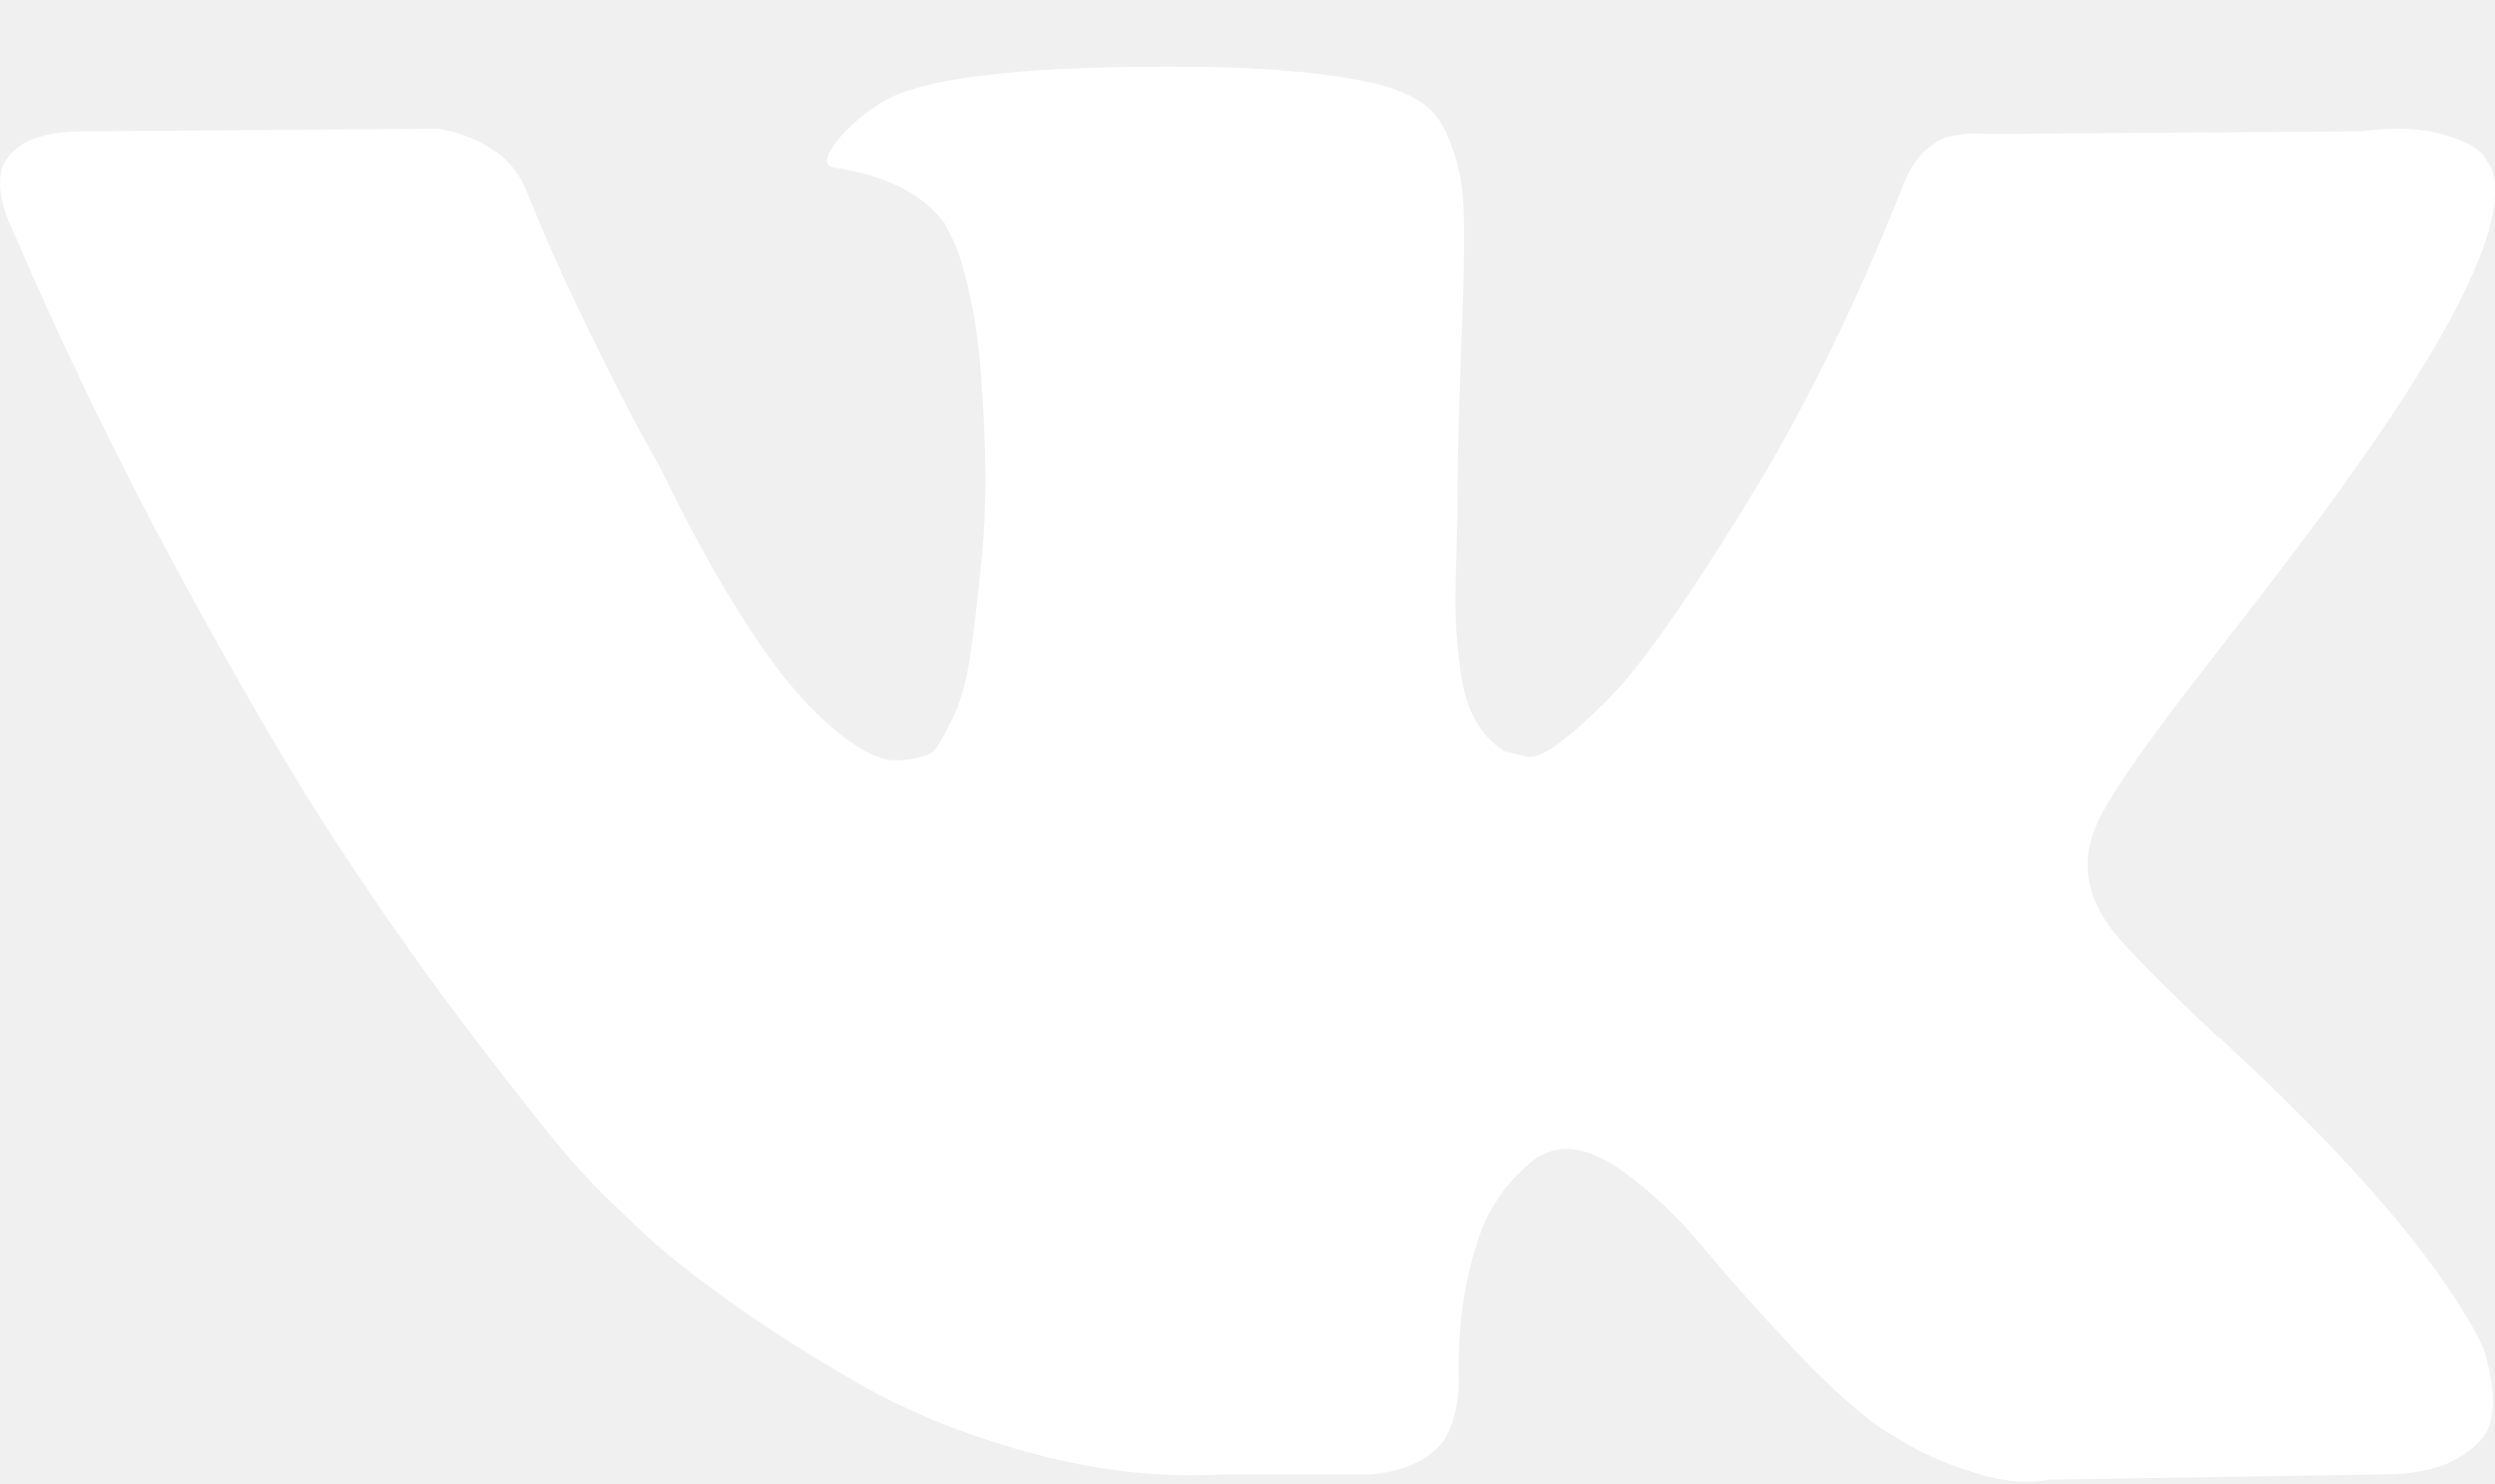
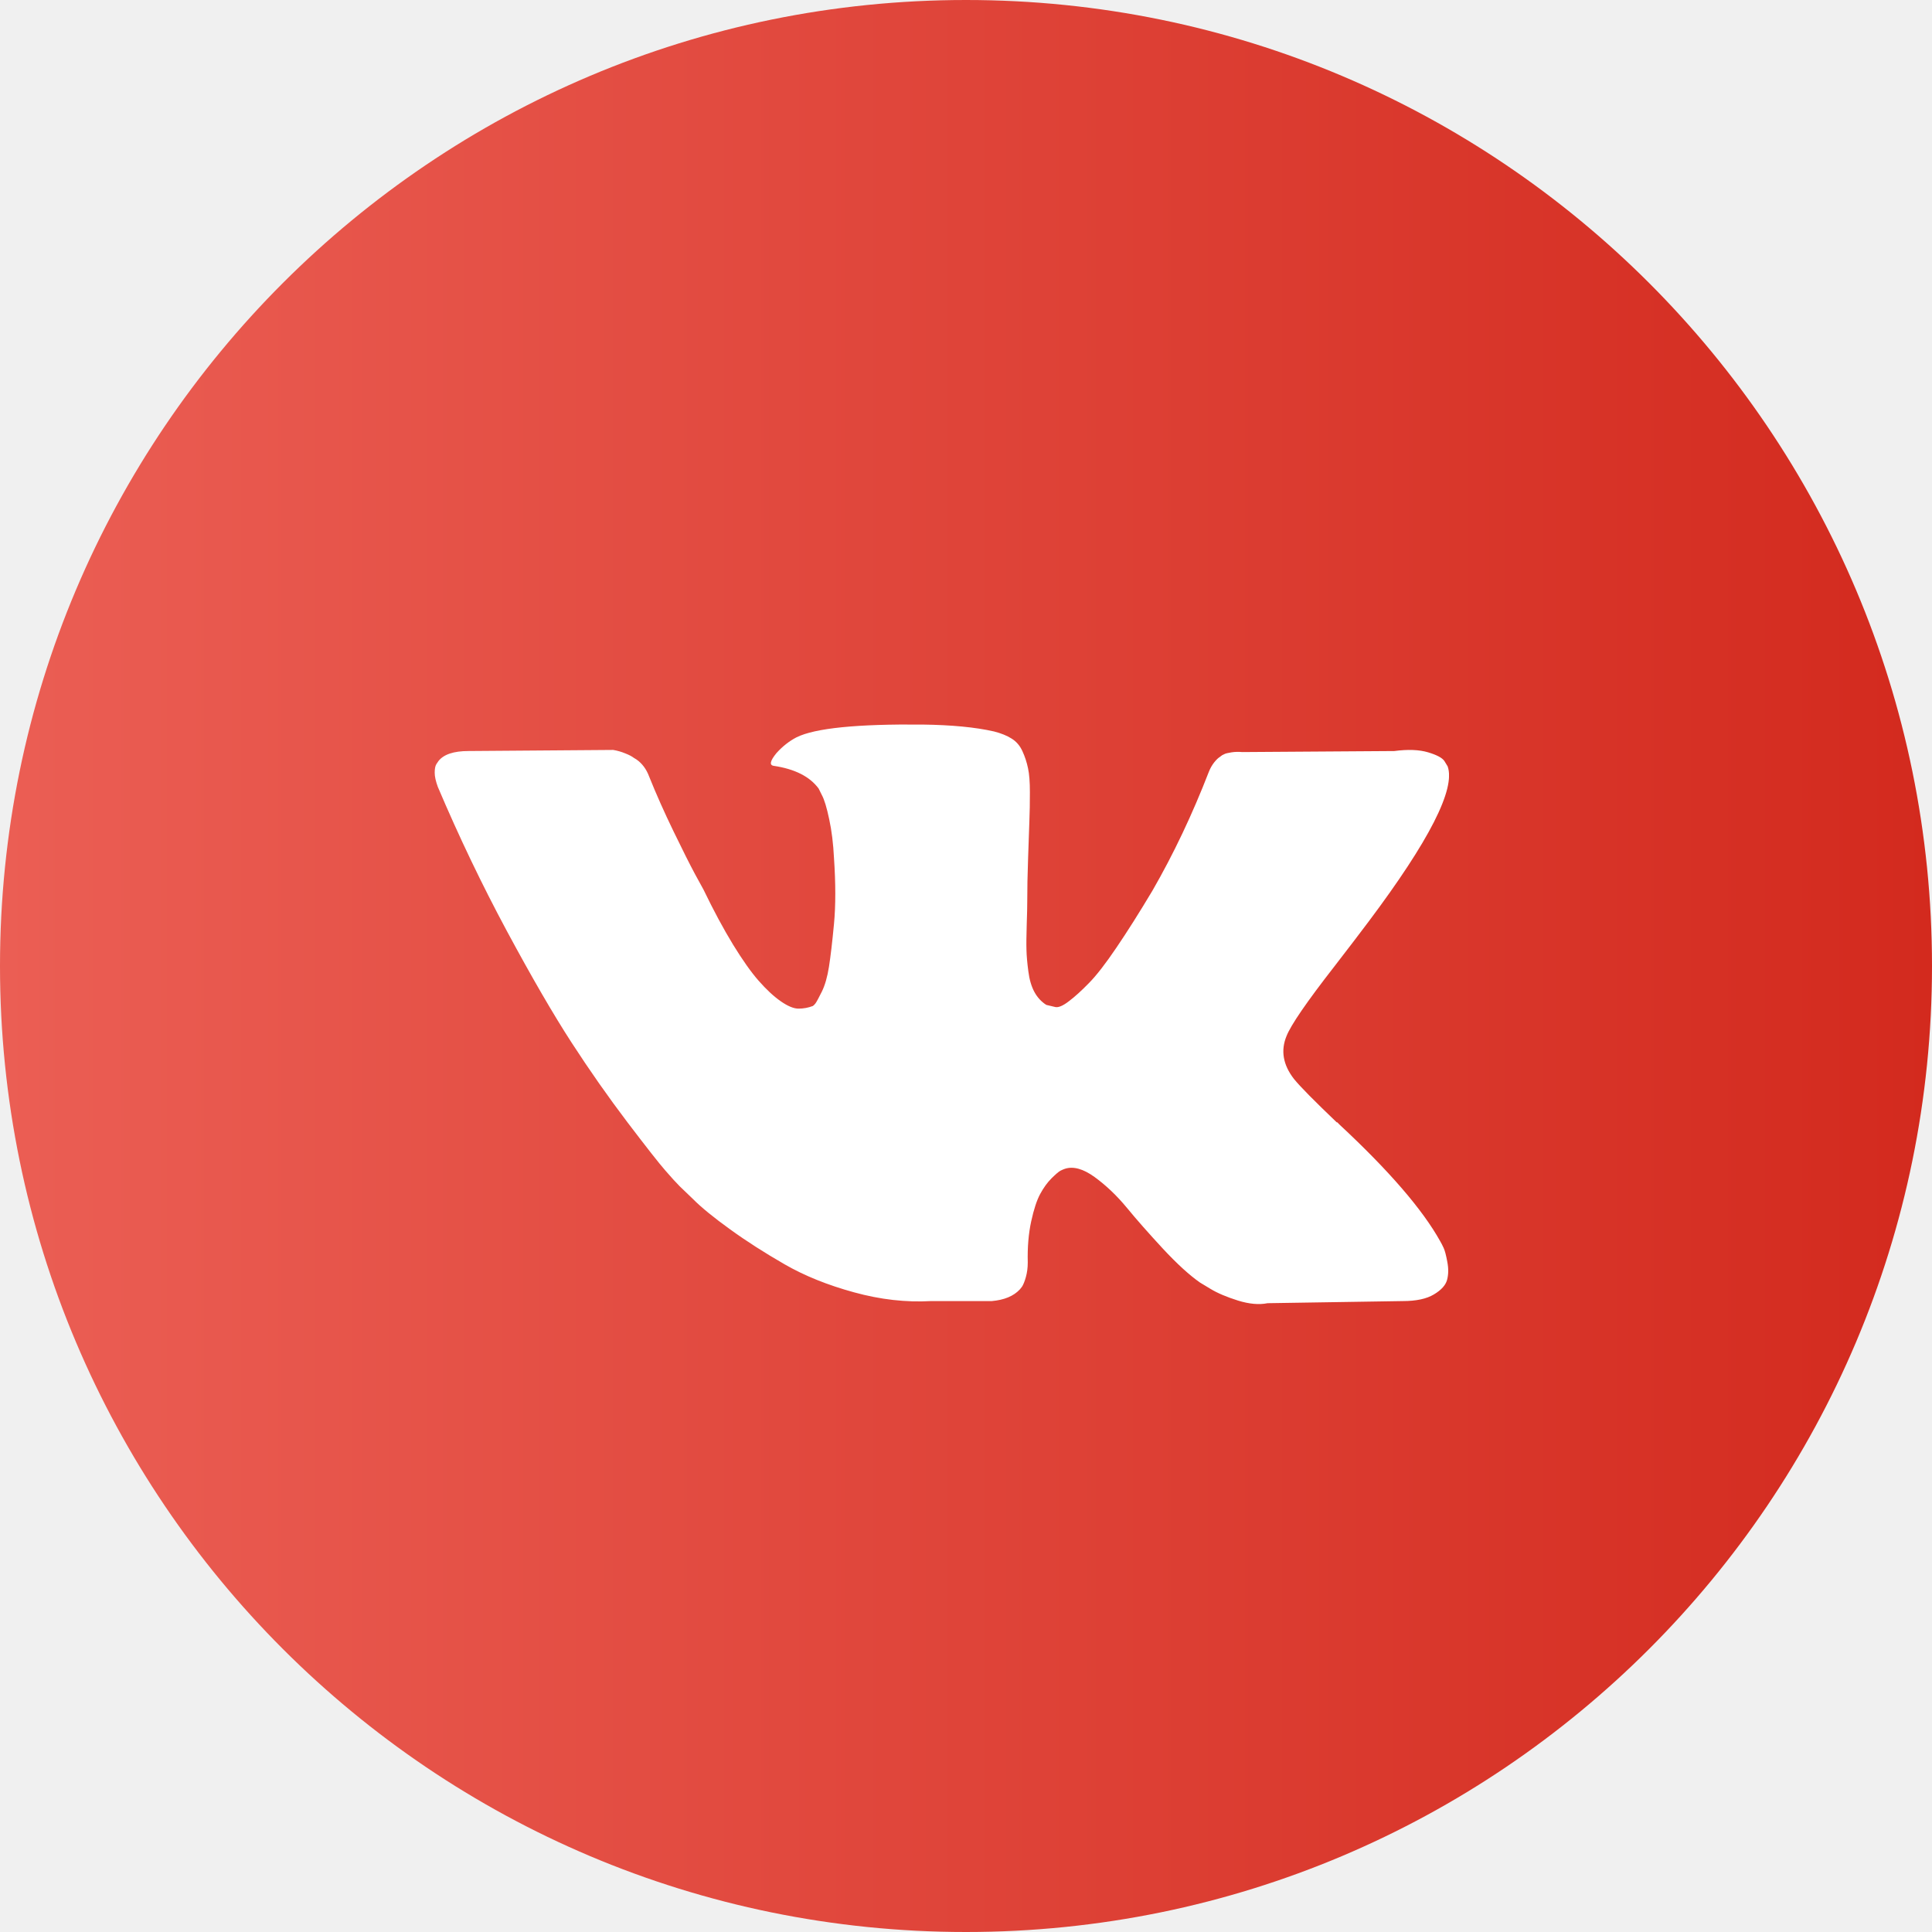
- <svg xmlns="http://www.w3.org/2000/svg" width="37" height="22" viewBox="0 0 37 22" fill="none">
-   <g clip-path="url(#clip0_3_2871)">
-     <path d="M36.805 19.941C36.76 19.845 36.718 19.765 36.68 19.702C36.037 18.552 34.811 17.141 33 15.469L32.961 15.431L32.942 15.411L32.923 15.393H32.904C32.082 14.614 31.562 14.09 31.344 13.821C30.946 13.312 30.856 12.794 31.074 12.271C31.229 11.875 31.807 11.039 32.808 9.762C33.335 9.085 33.752 8.543 34.06 8.133C36.282 5.197 37.245 3.321 36.95 2.503L36.834 2.311C36.757 2.196 36.557 2.091 36.236 1.995C35.916 1.899 35.505 1.884 35.004 1.948L29.456 1.987C29.328 1.974 29.199 1.977 29.07 1.996C28.942 2.015 28.859 2.034 28.82 2.053C28.781 2.073 28.749 2.089 28.724 2.101L28.646 2.159C28.582 2.197 28.512 2.264 28.435 2.36C28.358 2.456 28.293 2.567 28.242 2.695C27.639 4.24 26.952 5.677 26.181 7.005C25.706 7.796 25.269 8.483 24.871 9.064C24.473 9.645 24.139 10.073 23.87 10.347C23.6 10.621 23.356 10.842 23.138 11.007C22.919 11.174 22.752 11.243 22.637 11.218C22.521 11.193 22.412 11.167 22.309 11.141C22.13 11.026 21.985 10.87 21.876 10.672C21.767 10.474 21.693 10.225 21.654 9.925C21.616 9.625 21.593 9.366 21.587 9.149C21.58 8.932 21.584 8.626 21.597 8.23C21.61 7.834 21.616 7.567 21.616 7.426C21.616 6.941 21.625 6.414 21.645 5.846C21.664 5.277 21.68 4.827 21.693 4.496C21.706 4.164 21.712 3.813 21.712 3.442C21.712 3.073 21.69 2.782 21.645 2.571C21.599 2.36 21.532 2.156 21.442 1.958C21.352 1.76 21.221 1.607 21.047 1.499C20.874 1.39 20.659 1.304 20.402 1.24C19.721 1.087 18.854 1.004 17.801 0.991C15.412 0.966 13.877 1.12 13.197 1.451C12.927 1.592 12.683 1.783 12.465 2.026C12.233 2.307 12.201 2.461 12.369 2.485C13.139 2.6 13.685 2.875 14.006 3.309L14.122 3.538C14.211 3.705 14.302 3.998 14.392 4.419C14.482 4.841 14.539 5.307 14.565 5.818C14.629 6.75 14.629 7.547 14.565 8.212C14.501 8.876 14.44 9.393 14.382 9.762C14.324 10.133 14.237 10.432 14.122 10.662C14.006 10.893 13.929 11.033 13.89 11.084C13.852 11.135 13.82 11.167 13.794 11.18C13.627 11.243 13.454 11.276 13.274 11.276C13.094 11.276 12.876 11.186 12.619 11.007C12.362 10.829 12.095 10.583 11.819 10.27C11.543 9.958 11.232 9.52 10.884 8.958C10.538 8.396 10.178 7.733 9.806 6.966L9.498 6.41C9.305 6.053 9.042 5.533 8.708 4.85C8.374 4.167 8.078 3.506 7.822 2.867C7.719 2.6 7.565 2.395 7.359 2.254L7.263 2.197C7.199 2.146 7.096 2.091 6.955 2.034C6.813 1.977 6.666 1.935 6.511 1.909L1.233 1.948C0.694 1.948 0.328 2.07 0.135 2.312L0.058 2.427C0.019 2.491 0 2.594 0 2.733C0 2.874 0.039 3.046 0.116 3.25C0.887 5.051 1.725 6.787 2.63 8.459C3.536 10.132 4.322 11.479 4.99 12.5C5.658 13.523 6.339 14.486 7.032 15.393C7.726 16.299 8.185 16.88 8.409 17.135C8.634 17.391 8.81 17.582 8.939 17.71L9.421 18.17C9.729 18.476 10.182 18.843 10.779 19.271C11.376 19.699 12.037 20.12 12.763 20.535C13.488 20.95 14.333 21.287 15.296 21.55C16.259 21.812 17.197 21.917 18.108 21.866H20.324C20.773 21.828 21.114 21.688 21.344 21.444L21.422 21.348C21.473 21.272 21.521 21.154 21.566 20.995C21.611 20.835 21.634 20.659 21.634 20.468C21.62 19.919 21.663 19.423 21.759 18.983C21.855 18.543 21.964 18.211 22.087 17.987C22.209 17.764 22.346 17.576 22.501 17.422C22.655 17.269 22.764 17.177 22.829 17.145C22.893 17.113 22.945 17.091 22.983 17.078C23.291 16.976 23.653 17.075 24.071 17.374C24.488 17.675 24.88 18.044 25.246 18.485C25.612 18.926 26.052 19.42 26.566 19.97C27.079 20.519 27.529 20.927 27.914 21.195L28.3 21.426C28.557 21.578 28.891 21.719 29.302 21.847C29.713 21.974 30.073 22.007 30.381 21.943L35.312 21.866C35.8 21.866 36.179 21.786 36.449 21.626C36.718 21.468 36.879 21.291 36.93 21.099C36.981 20.908 36.985 20.692 36.94 20.448C36.895 20.206 36.85 20.037 36.805 19.941Z" fill="white" />
+ <svg xmlns="http://www.w3.org/2000/svg" width="30" height="30" viewBox="0 0 30 30" fill="none">
+   <path fill-rule="evenodd" clip-rule="evenodd" d="M0 15C0 6.716 6.716 0 15 0C23.284 0 30 6.716 30 15C30 23.284 23.284 30 15 30C6.716 30 0 23.284 0 15Z" fill="url(#paint0_linear_2_2791)" />
+   <g clip-path="url(#clip0_2_2791)">
+     <path d="M22.417 19.378C22.398 19.337 22.38 19.302 22.364 19.275C22.09 18.782 21.568 18.177 20.797 17.46L20.781 17.443L20.773 17.435L20.765 17.427H20.756C20.407 17.093 20.185 16.869 20.092 16.753C19.923 16.535 19.884 16.313 19.977 16.088C20.043 15.919 20.289 15.56 20.716 15.012C20.94 14.722 21.117 14.49 21.249 14.314C22.194 13.055 22.604 12.25 22.479 11.9L22.429 11.818C22.396 11.768 22.312 11.723 22.175 11.682C22.038 11.641 21.863 11.634 21.65 11.662L19.289 11.678C19.234 11.673 19.179 11.674 19.125 11.682C19.07 11.691 19.034 11.699 19.018 11.707C19.001 11.715 18.988 11.722 18.977 11.727L18.944 11.752C18.917 11.768 18.887 11.797 18.854 11.838C18.821 11.88 18.794 11.927 18.772 11.982C18.515 12.645 18.223 13.261 17.895 13.83C17.692 14.17 17.506 14.464 17.337 14.713C17.168 14.963 17.026 15.146 16.911 15.263C16.796 15.381 16.692 15.476 16.599 15.546C16.506 15.618 16.435 15.648 16.386 15.637C16.337 15.626 16.29 15.615 16.247 15.604C16.17 15.555 16.108 15.488 16.062 15.403C16.016 15.318 15.984 15.211 15.968 15.082C15.951 14.954 15.941 14.843 15.939 14.75C15.936 14.657 15.938 14.525 15.943 14.356C15.949 14.186 15.951 14.071 15.951 14.011C15.951 13.803 15.955 13.577 15.964 13.333C15.972 13.089 15.979 12.896 15.984 12.754C15.99 12.612 15.992 12.461 15.992 12.302C15.992 12.144 15.983 12.019 15.963 11.929C15.944 11.838 15.916 11.751 15.877 11.666C15.839 11.581 15.783 11.515 15.709 11.469C15.635 11.422 15.544 11.386 15.435 11.358C15.145 11.292 14.776 11.257 14.328 11.251C13.311 11.241 12.657 11.306 12.368 11.449C12.253 11.509 12.149 11.591 12.056 11.695C11.957 11.816 11.944 11.882 12.015 11.892C12.343 11.941 12.575 12.059 12.712 12.245L12.761 12.344C12.8 12.415 12.838 12.541 12.876 12.722C12.915 12.902 12.939 13.102 12.95 13.321C12.977 13.721 12.977 14.063 12.95 14.348C12.923 14.633 12.897 14.854 12.872 15.013C12.847 15.171 12.81 15.3 12.761 15.399C12.712 15.498 12.679 15.558 12.663 15.58C12.646 15.601 12.633 15.615 12.622 15.621C12.551 15.648 12.477 15.662 12.4 15.662C12.324 15.662 12.231 15.623 12.121 15.546C12.012 15.47 11.899 15.364 11.781 15.23C11.663 15.096 11.531 14.909 11.383 14.668C11.236 14.427 11.082 14.142 10.924 13.814L10.793 13.575C10.711 13.422 10.599 13.199 10.457 12.906C10.315 12.613 10.189 12.33 10.079 12.056C10.036 11.941 9.97 11.854 9.883 11.793L9.842 11.768C9.814 11.746 9.771 11.723 9.71 11.699C9.65 11.674 9.587 11.656 9.522 11.645L7.275 11.662C7.045 11.662 6.889 11.714 6.808 11.818L6.775 11.867C6.758 11.895 6.75 11.939 6.75 11.999C6.75 12.059 6.767 12.133 6.799 12.22C7.127 12.992 7.484 13.737 7.869 14.454C8.255 15.171 8.59 15.749 8.874 16.187C9.158 16.625 9.448 17.038 9.743 17.427C10.039 17.816 10.234 18.065 10.33 18.174C10.425 18.284 10.5 18.366 10.555 18.421L10.76 18.618C10.891 18.75 11.084 18.907 11.338 19.09C11.592 19.274 11.874 19.454 12.183 19.632C12.492 19.81 12.851 19.955 13.261 20.067C13.671 20.18 14.07 20.225 14.458 20.203H15.401C15.593 20.186 15.738 20.127 15.836 20.022L15.869 19.981C15.89 19.948 15.911 19.898 15.93 19.829C15.949 19.761 15.959 19.686 15.959 19.604C15.953 19.368 15.971 19.156 16.012 18.967C16.053 18.778 16.1 18.636 16.152 18.54C16.204 18.444 16.262 18.363 16.328 18.297C16.394 18.232 16.44 18.192 16.468 18.178C16.495 18.165 16.517 18.155 16.533 18.15C16.664 18.106 16.819 18.148 16.997 18.277C17.174 18.406 17.341 18.564 17.497 18.753C17.652 18.942 17.84 19.154 18.058 19.39C18.277 19.625 18.468 19.8 18.633 19.915L18.797 20.014C18.906 20.08 19.048 20.14 19.223 20.195C19.398 20.249 19.551 20.263 19.682 20.236L21.782 20.203C21.989 20.203 22.151 20.169 22.265 20.1C22.38 20.032 22.448 19.956 22.47 19.874C22.492 19.792 22.494 19.7 22.474 19.595C22.455 19.491 22.436 19.419 22.417 19.378Z" fill="white" />
  </g>
  <defs>
-     <clipPath id="clip0_3_2871">
-       <rect width="37" height="20.988" fill="white" transform="translate(0 0.988159)" />
+     <linearGradient id="paint0_linear_2_2791" x1="30" y1="15.273" x2="-2.73525e-08" y2="15.273" gradientUnits="userSpaceOnUse">
+       <stop stop-color="#D32A1E" />
+       <stop offset="1" stop-color="#EB5E54" />
+     </linearGradient>
+     <clipPath id="clip0_2_2791">
+       <rect width="15.75" height="9" fill="white" transform="translate(6.75 11.25)" />
    </clipPath>
  </defs>
</svg>
